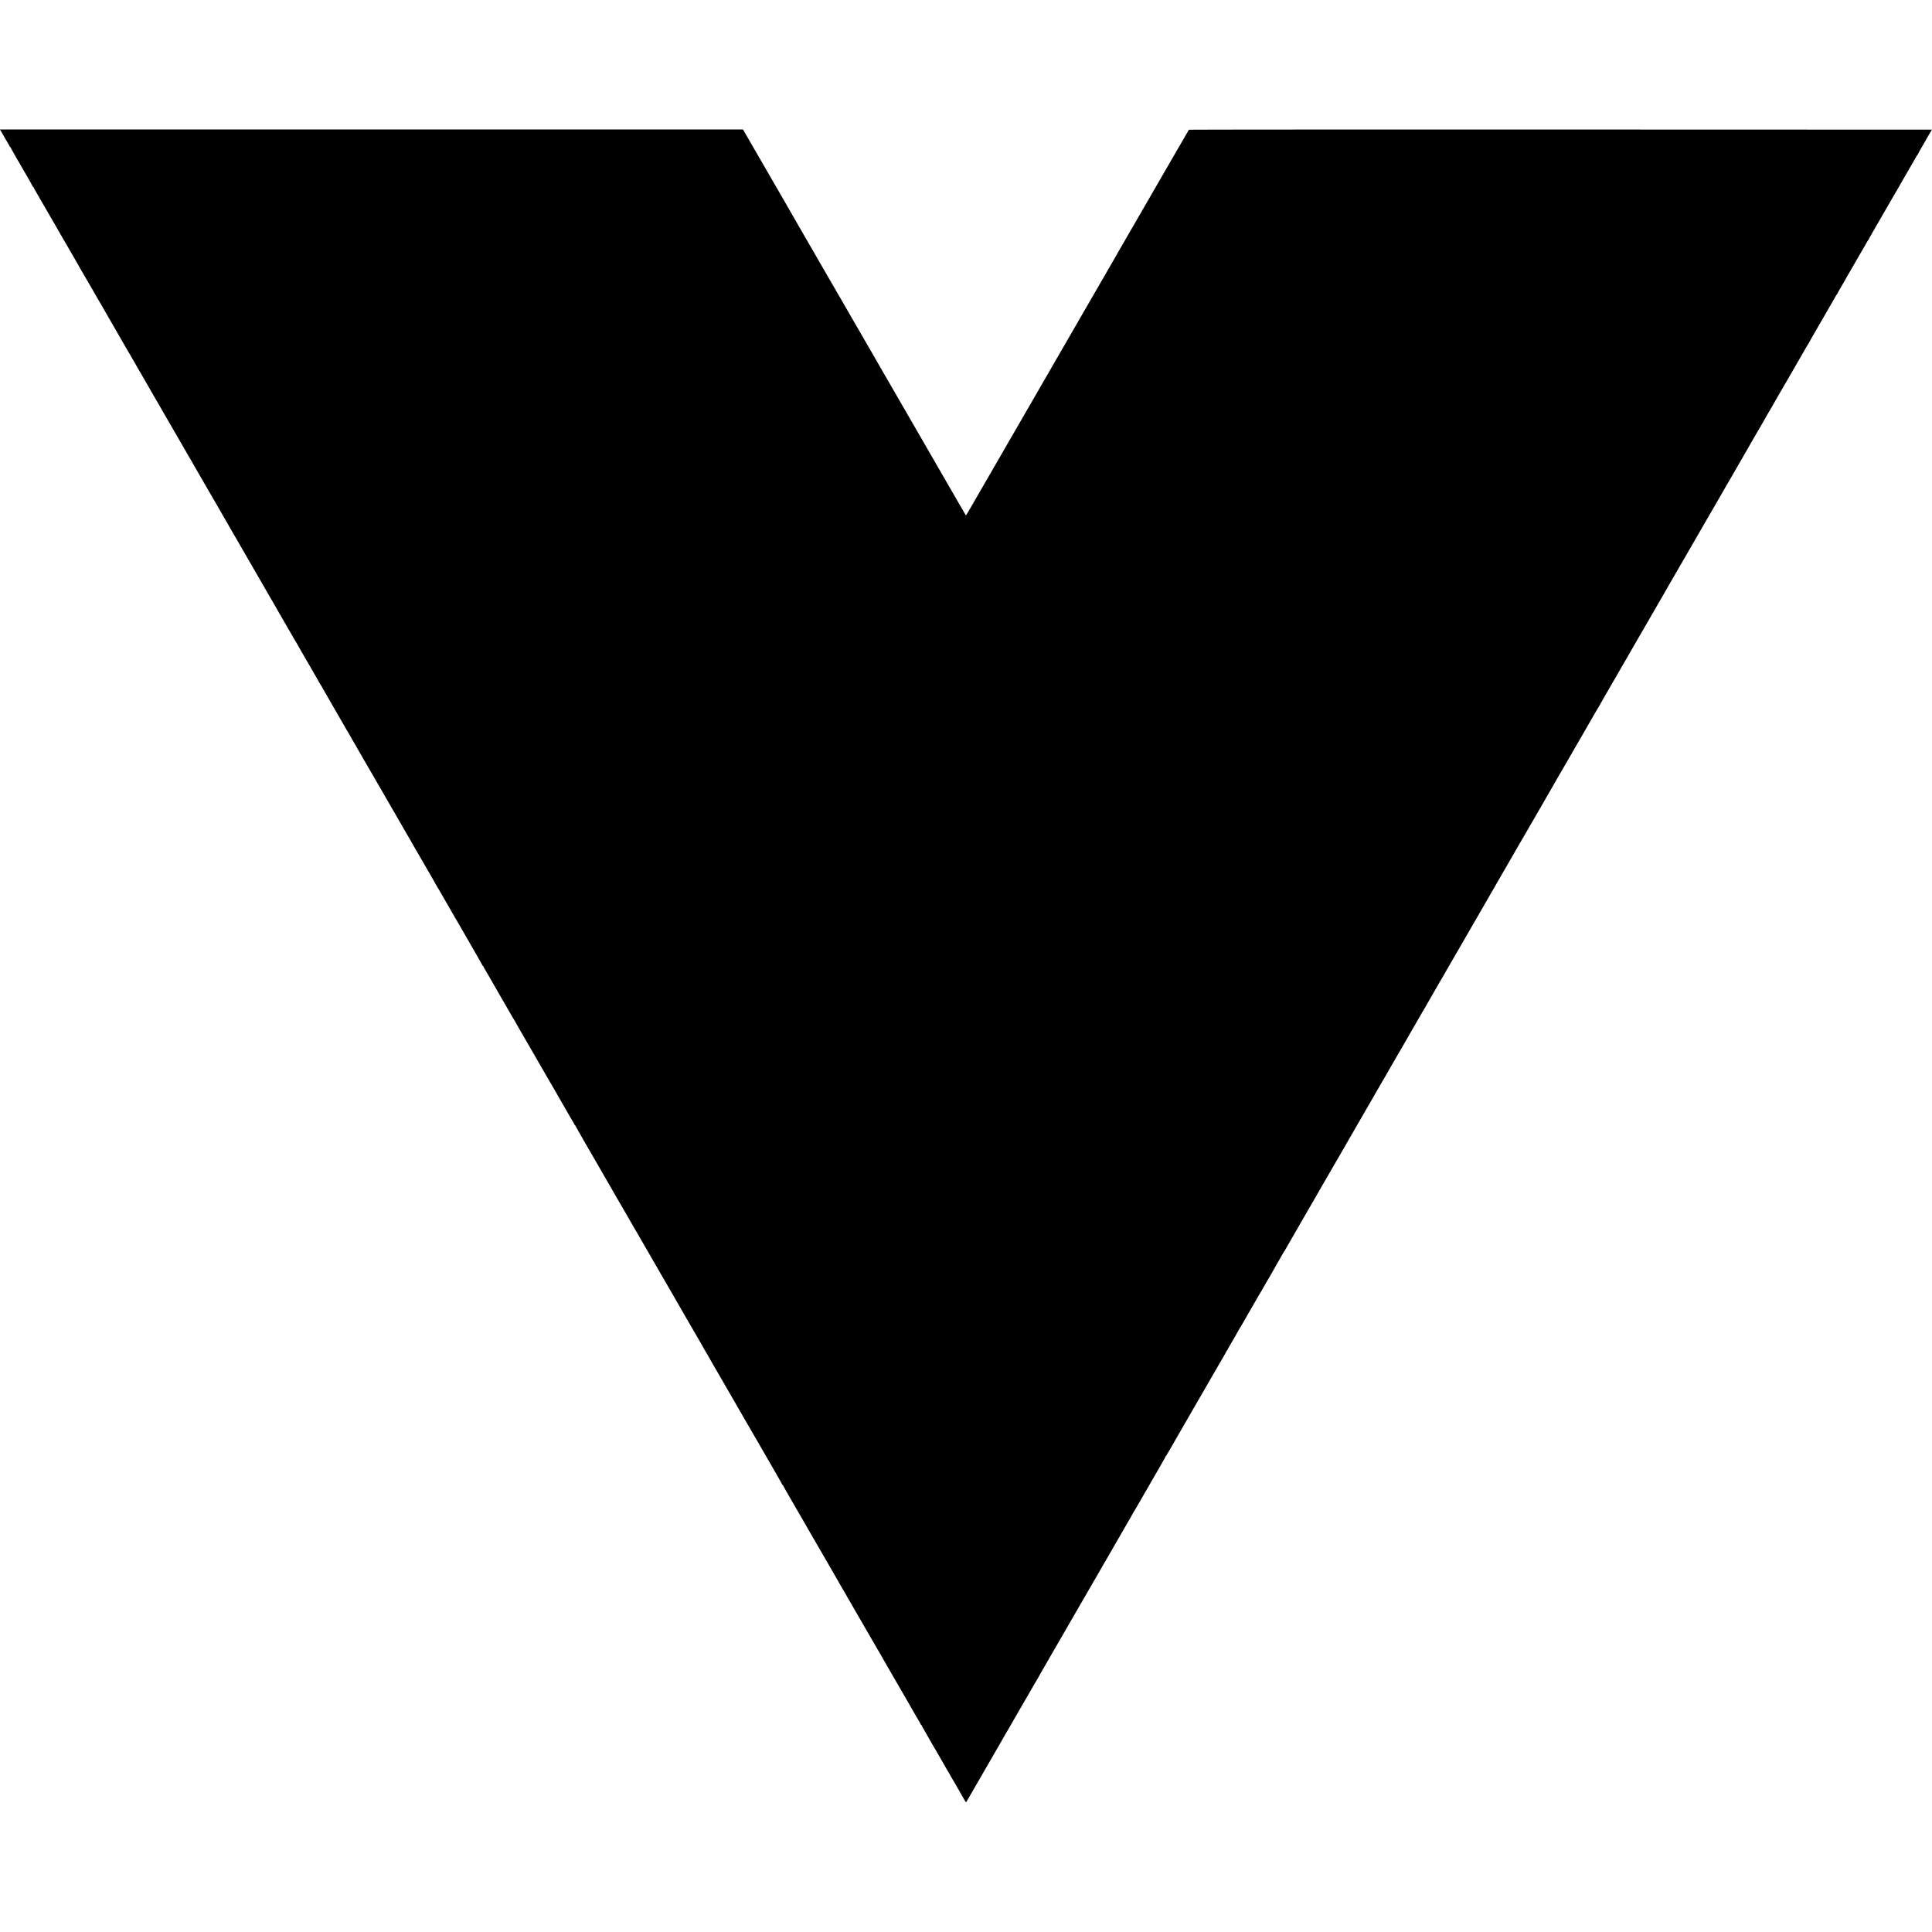
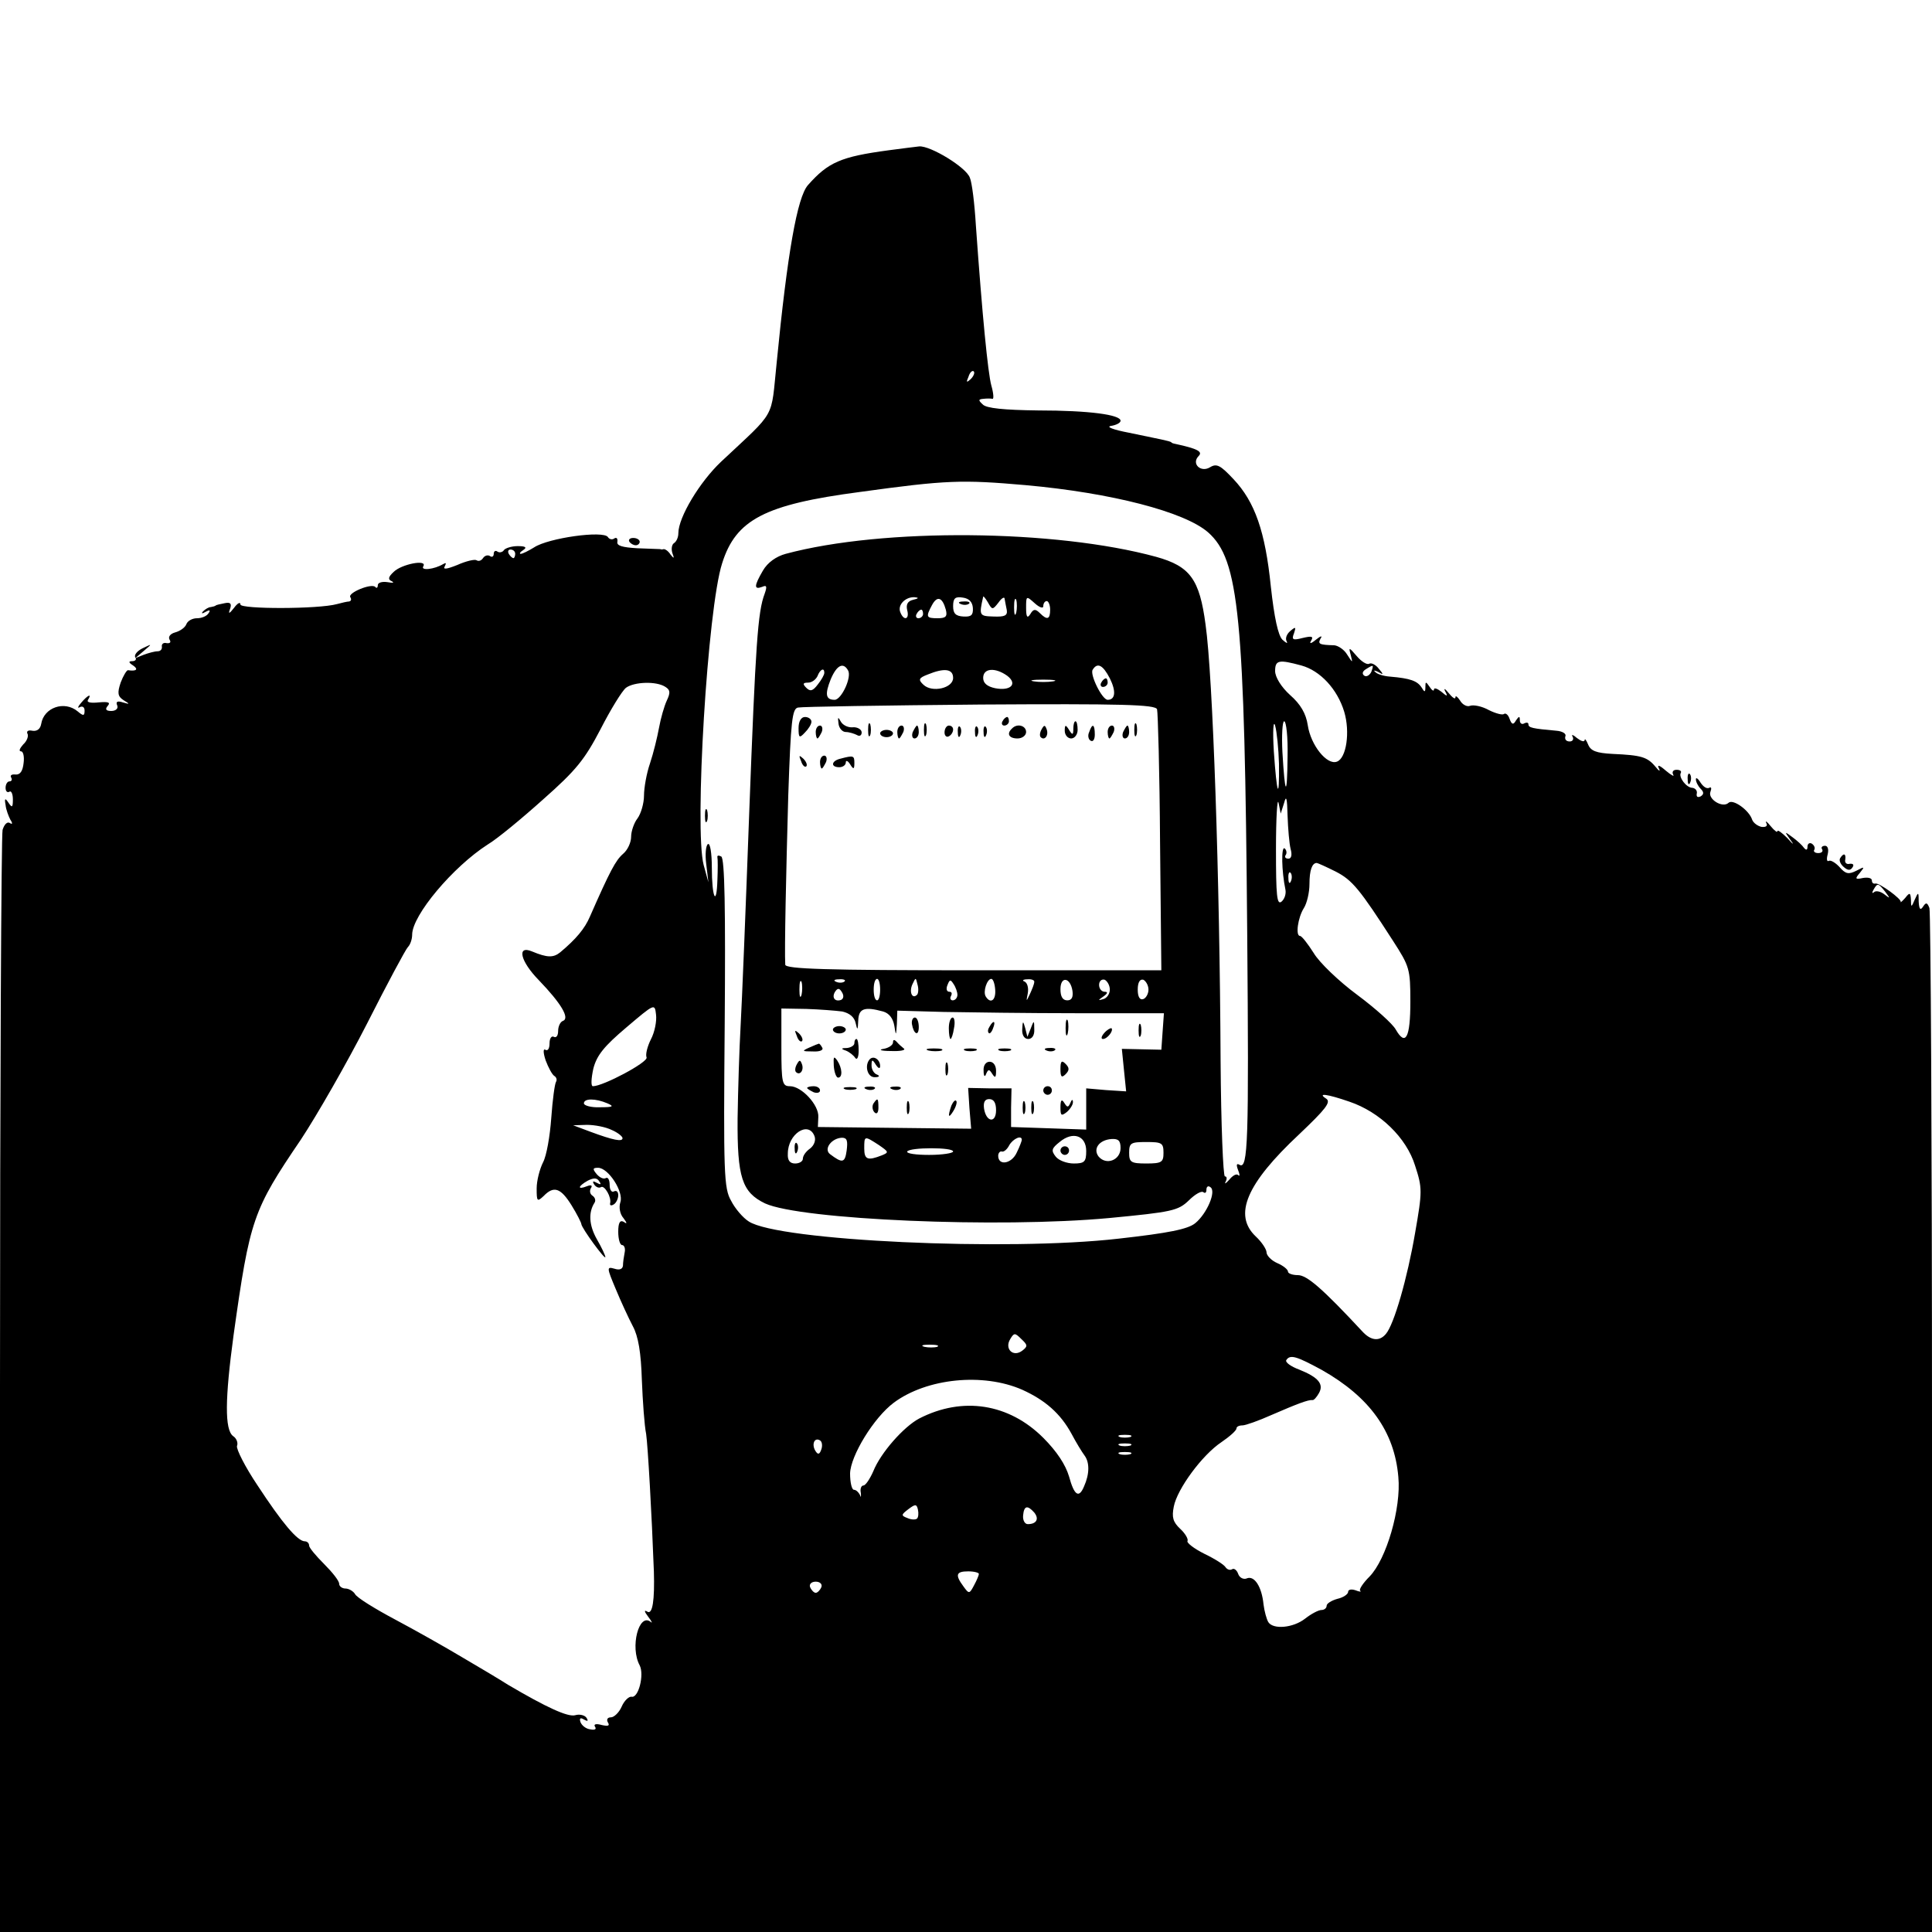
- <svg xmlns="http://www.w3.org/2000/svg" version="1.0" width="16pt" height="16pt" viewBox="0 0 16 16" preserveAspectRatio="xMidYMid meet">
-   <g transform="translate(0,16) scale(0.00032,-0.00032)" fill="#000000" stroke="none">
-     <path d="M18 46618 c45 -75 122 -207 122 -211 0 -2 25 -45 55 -95 30 -50 55 -96 55 -102 0 -5 5 -10 10 -10 6 0 10 -4 10 -9 0 -5 73 -135 161 -288 89 -153 173 -298 187 -323 14 -25 32 -57 41 -72 88 -149 187 -324 189 -335 2 -7 8 -13 13 -13 5 0 9 -4 9 -10 0 -5 46 -89 103 -187 175 -302 490 -846 507 -876 8 -16 20 -36 25 -45 28 -46 290 -498 339 -585 13 -23 74 -129 136 -236 61 -107 123 -215 137 -240 14 -25 29 -50 33 -56 5 -5 23 -37 40 -70 18 -33 38 -67 44 -75 11 -16 21 -33 63 -109 14 -25 29 -50 33 -56 4 -5 21 -35 38 -65 55 -100 261 -455 269 -465 4 -5 14 -21 20 -35 15 -29 41 -75 103 -180 24 -41 52 -88 60 -105 9 -16 57 -100 107 -185 112 -193 362 -626 380 -660 8 -14 23 -38 33 -55 11 -16 23 -37 27 -45 4 -8 26 -46 48 -85 23 -38 53 -90 67 -115 46 -81 64 -113 178 -310 62 -107 121 -210 132 -227 37 -67 56 -99 85 -148 16 -27 32 -57 36 -65 4 -8 15 -27 25 -42 9 -15 53 -89 96 -165 44 -76 177 -307 296 -513 120 -206 268 -463 330 -570 131 -227 117 -203 200 -348 36 -62 73 -125 82 -140 10 -15 21 -34 25 -42 4 -8 20 -37 36 -65 17 -27 38 -65 48 -82 49 -85 64 -111 87 -153 13 -25 28 -49 32 -55 4 -5 78 -134 165 -285 87 -151 166 -288 176 -305 10 -16 26 -43 35 -59 9 -17 125 -217 257 -445 132 -229 253 -441 270 -471 17 -30 45 -79 64 -108 18 -29 33 -54 33 -57 0 -2 20 -37 44 -77 24 -40 123 -212 221 -383 97 -170 190 -330 205 -355 16 -25 39 -65 53 -90 13 -25 81 -144 152 -265 70 -121 137 -238 150 -260 12 -22 37 -65 55 -95 18 -30 43 -73 55 -95 12 -22 48 -85 80 -140 77 -132 163 -280 190 -330 13 -22 71 -123 130 -225 59 -102 116 -199 126 -217 10 -17 29 -50 43 -72 15 -22 26 -43 26 -45 0 -2 27 -50 60 -106 33 -56 60 -103 60 -105 0 -2 55 -98 90 -155 8 -14 182 -316 239 -414 13 -22 45 -79 72 -124 27 -46 49 -86 49 -89 0 -2 14 -24 30 -48 16 -24 30 -46 30 -49 0 -5 74 -135 100 -176 5 -8 24 -42 43 -75 50 -88 58 -101 262 -455 104 -179 199 -345 213 -370 14 -25 28 -49 32 -55 4 -5 17 -26 28 -45 10 -19 62 -109 114 -200 114 -197 133 -230 170 -295 16 -27 33 -57 38 -65 17 -28 96 -165 103 -180 4 -8 16 -28 26 -45 10 -16 77 -131 148 -255 72 -124 181 -313 243 -420 62 -107 121 -209 131 -227 35 -62 323 -560 392 -678 38 -66 83 -145 100 -175 16 -30 33 -59 37 -65 4 -5 17 -27 29 -47 34 -61 56 -100 90 -156 17 -29 31 -55 31 -57 0 -2 17 -32 39 -67 21 -35 134 -229 251 -433 117 -203 235 -407 261 -451 27 -45 49 -85 49 -88 0 -4 8 -19 19 -34 15 -21 200 -341 309 -533 10 -19 33 -58 51 -87 17 -29 31 -54 31 -56 0 -2 25 -44 55 -94 30 -50 55 -95 55 -98 0 -4 6 -15 14 -23 7 -9 27 -41 43 -71 17 -30 170 -297 342 -594 171 -296 311 -542 311 -547 0 -5 5 -9 10 -9 6 0 10 -4 10 -10 0 -5 22 -47 49 -92 27 -46 58 -99 68 -118 24 -43 81 -140 93 -160 5 -8 66 -114 135 -235 69 -121 130 -227 135 -235 12 -21 259 -447 283 -490 10 -19 28 -47 38 -62 11 -14 19 -29 19 -32 0 -3 37 -69 83 -148 99 -170 305 -526 337 -583 13 -22 31 -53 41 -70 11 -16 22 -37 26 -45 7 -14 82 -146 103 -180 14 -24 181 -311 205 -355 13 -22 46 -80 75 -130 29 -49 64 -110 78 -135 14 -25 51 -88 82 -140 31 -52 59 -102 63 -110 4 -8 18 -33 31 -55 205 -353 284 -489 309 -535 17 -30 45 -78 62 -106 18 -28 36 -60 39 -72 4 -12 12 -22 17 -22 5 0 9 -4 9 -10 0 -5 109 -197 241 -427 133 -230 250 -431 259 -448 51 -90 222 -385 280 -485 37 -63 78 -135 92 -160 14 -25 67 -117 118 -205 51 -88 101 -175 111 -193 34 -58 55 -95 149 -257 51 -88 101 -173 110 -190 9 -16 76 -131 147 -255 72 -124 140 -241 151 -260 61 -108 281 -489 355 -615 38 -66 77 -133 87 -150 35 -63 91 -161 100 -175 14 -23 99 -169 128 -220 54 -97 135 -235 142 -245 4 -5 20 -32 35 -60 26 -48 238 -416 276 -480 10 -16 26 -46 37 -65 30 -53 382 -661 403 -695 10 -16 22 -37 26 -45 4 -8 26 -48 50 -88 24 -41 43 -75 43 -77 0 -2 22 -40 50 -85 27 -45 50 -84 50 -86 0 -3 38 -69 83 -147 84 -142 302 -520 340 -587 10 -19 34 -60 52 -90 18 -30 44 -75 57 -100 14 -25 45 -79 70 -120 25 -41 56 -96 70 -121 14 -25 77 -133 138 -240 62 -107 122 -210 132 -229 25 -43 310 -535 337 -581 11 -19 26 -45 34 -59 17 -32 238 -414 266 -460 11 -19 24 -41 28 -49 3 -7 75 -133 160 -278 84 -146 153 -269 153 -274 0 -5 5 -9 10 -9 6 0 10 -4 10 -10 0 -5 82 -150 181 -322 182 -314 201 -346 240 -415 12 -21 80 -139 152 -263 71 -124 141 -245 155 -270 14 -25 28 -49 32 -55 6 -8 145 -248 220 -380 37 -66 209 -362 229 -395 11 -19 24 -42 28 -49 4 -8 67 -118 140 -243 73 -125 133 -230 133 -233 0 -2 15 -28 33 -57 19 -29 47 -78 64 -108 17 -30 53 -93 79 -139 53 -90 82 -141 157 -272 82 -142 115 -199 381 -659 142 -245 268 -463 281 -485 12 -22 71 -125 132 -230 60 -104 172 -298 248 -430 76 -132 146 -253 156 -270 11 -16 22 -36 26 -44 3 -8 30 -54 60 -103 29 -49 53 -91 53 -93 0 -3 18 -34 40 -70 22 -36 40 -67 40 -69 0 -2 37 -66 81 -142 45 -77 98 -168 119 -204 20 -36 47 -81 58 -100 12 -19 27 -47 33 -62 6 -16 15 -28 20 -28 5 0 9 -4 9 -9 0 -6 63 -118 140 -251 77 -133 140 -243 140 -245 0 -2 18 -33 41 -70 22 -37 49 -83 60 -101 10 -19 29 -51 40 -71 25 -45 109 -189 126 -218 7 -11 17 -29 22 -40 6 -11 22 -38 35 -60 14 -22 37 -62 52 -90 14 -27 35 -62 45 -77 11 -14 19 -29 19 -32 0 -3 18 -35 40 -71 22 -36 40 -67 40 -69 0 -2 19 -35 42 -72 23 -38 55 -94 72 -124 26 -47 139 -244 171 -298 6 -9 21 -36 34 -60 28 -48 37 -51 51 -19 6 12 19 36 29 52 10 17 27 46 38 65 11 19 104 181 208 360 103 179 199 345 213 370 14 25 42 74 64 109 21 34 38 65 38 67 0 2 18 33 40 69 22 36 40 67 40 69 0 3 177 310 199 346 16 26 136 234 140 244 2 5 25 44 52 88 27 44 49 81 49 84 0 2 18 34 40 70 22 36 40 67 40 69 0 2 20 36 43 77 35 58 169 289 297 513 9 17 50 86 90 155 40 69 86 150 103 180 16 30 35 62 41 70 6 8 16 24 22 35 35 64 72 129 167 293 59 100 116 199 127 220 11 20 30 53 41 72 43 72 1070 1850 1121 1940 14 25 65 113 113 195 48 83 96 166 107 185 10 19 28 50 38 68 11 18 73 124 137 235 64 111 175 303 246 427 71 124 173 299 225 390 52 91 116 202 143 248 27 45 49 85 49 89 0 4 6 14 14 22 7 9 28 43 46 76 26 47 251 436 378 655 11 19 29 51 40 70 11 19 101 176 201 348 99 172 181 317 181 323 0 5 5 9 10 9 6 0 10 5 10 11 0 6 8 23 18 37 11 15 32 52 49 82 16 30 130 228 253 440 122 212 234 405 248 430 13 25 39 70 57 100 39 65 69 117 130 225 25 44 50 87 55 95 12 19 78 134 220 380 61 107 129 224 150 260 161 277 222 382 246 425 15 28 47 83 71 123 24 41 43 78 43 83 0 5 4 9 8 9 4 0 13 12 19 28 7 15 23 45 36 67 66 110 277 478 277 483 0 3 6 13 14 21 7 9 27 41 43 71 17 30 45 80 63 110 34 57 375 649 394 685 6 11 16 27 22 35 6 8 26 42 44 75 18 33 41 74 51 90 10 17 24 41 32 55 54 97 72 128 88 152 11 14 19 28 19 30 0 3 79 141 175 308 96 167 175 305 175 308 0 3 6 13 14 21 7 9 26 39 41 66 33 60 276 483 338 587 24 40 46 80 50 88 4 8 13 24 20 35 14 23 95 163 125 215 11 19 52 91 92 160 40 69 80 139 90 155 9 17 103 179 207 360 105 182 200 346 211 365 103 181 463 802 489 845 7 11 15 27 19 35 4 8 29 51 55 95 64 110 828 1433 848 1470 9 17 24 41 33 55 9 14 29 48 45 77 15 28 52 93 82 145 30 51 62 107 71 123 17 30 231 398 400 690 51 88 103 179 115 202 12 23 26 48 32 55 6 7 24 38 40 68 17 30 61 107 98 170 37 63 84 144 103 180 19 36 41 72 48 81 8 8 14 18 14 21 0 4 27 51 59 106 32 55 72 124 89 154 16 29 71 125 122 213 51 88 104 180 118 205 13 25 28 50 32 55 4 6 17 26 28 45 11 19 45 80 77 135 31 55 66 116 77 135 11 19 88 152 171 295 401 694 620 1072 650 1125 11 19 87 152 170 295 83 143 158 273 166 288 9 16 21 36 26 45 6 9 31 52 55 96 25 43 54 94 66 115 11 20 95 164 186 321 91 157 173 299 182 315 9 17 26 46 37 65 12 19 66 114 121 210 56 96 108 186 117 200 8 14 24 40 34 59 24 45 383 664 412 713 5 9 17 29 26 45 15 28 120 210 241 419 36 61 68 117 72 125 4 8 12 23 19 34 35 57 245 420 262 453 11 20 35 61 53 90 17 29 32 54 32 56 0 3 28 51 62 108 33 57 70 119 80 138 10 19 23 42 28 50 5 8 32 53 59 100 27 47 149 258 271 470 122 212 234 405 248 430 30 53 62 108 80 135 6 11 15 27 19 35 4 8 85 150 181 315 96 165 187 323 202 350 31 56 116 202 130 225 5 8 25 42 43 75 19 33 92 159 162 280 149 257 157 271 202 350 19 33 38 67 43 75 9 14 228 392 275 475 12 22 55 96 95 165 40 69 80 139 90 155 24 42 202 350 221 383 9 15 27 47 41 72 14 25 75 131 136 236 61 106 121 210 134 232 99 172 271 470 279 482 5 8 23 40 40 70 18 30 81 141 142 245 60 105 121 210 135 235 14 25 71 124 127 220 56 96 143 247 194 335 51 88 96 167 102 175 14 24 180 311 204 355 23 43 340 590 356 615 5 8 50 87 101 175 171 301 517 898 582 1008 25 43 46 81 46 83 0 2 12 23 27 47 14 23 40 67 56 97 16 30 35 62 42 70 7 8 15 22 18 30 4 8 20 38 37 65 16 28 33 57 37 65 6 12 111 196 143 250 5 8 55 95 112 193 57 98 113 195 126 215 12 20 27 46 32 57 6 11 14 27 20 35 5 8 76 130 156 270 80 140 165 287 187 325 23 39 52 90 66 115 13 25 30 52 37 61 8 8 14 18 14 21 0 4 41 77 92 165 50 87 175 302 276 478 101 176 208 360 236 408 28 49 67 117 86 152 19 35 41 70 48 77 6 6 12 15 12 19 0 7 124 224 167 291 12 21 23 40 23 42 0 2 21 40 46 83 26 43 55 92 64 109 54 95 327 568 354 614 19 30 45 75 59 100 71 128 82 145 89 148 4 2 8 8 8 13 0 5 42 82 94 172 311 538 496 858 518 897 14 25 40 70 58 100 18 30 42 71 53 90 10 19 79 139 152 265 73 127 142 246 153 265 10 19 43 76 72 125 29 50 63 108 75 130 65 116 80 140 87 143 4 2 8 8 8 12 0 8 114 212 140 250 6 8 14 24 20 35 5 11 54 97 108 190 l100 170 -9611 3 c-5286 1 -9614 -1 -9618 -5 -5 -6 -419 -719 -619 -1068 -89 -155 -267 -463 -323 -560 -38 -66 -81 -140 -95 -165 -31 -56 -263 -457 -526 -910 -110 -190 -224 -388 -254 -440 -29 -52 -61 -109 -71 -125 -23 -39 -243 -420 -268 -465 -11 -19 -204 -352 -428 -740 -224 -388 -477 -826 -563 -975 -85 -148 -185 -322 -222 -385 -37 -63 -120 -207 -185 -320 -65 -113 -177 -306 -248 -430 -72 -124 -172 -297 -222 -385 -51 -88 -142 -245 -202 -350 -131 -226 -247 -427 -408 -705 -65 -113 -249 -432 -410 -710 -160 -278 -388 -673 -506 -877 -118 -205 -216 -373 -219 -373 -3 0 -52 82 -109 183 -58 100 -144 250 -192 332 -95 164 -402 696 -647 1120 -85 149 -228 396 -317 550 -212 365 -982 1700 -1008 1745 -10 19 -43 76 -72 125 -29 50 -64 110 -77 135 -14 25 -63 110 -110 190 -47 80 -96 165 -110 190 -14 25 -99 171 -188 325 -89 154 -174 300 -188 325 -13 25 -64 113 -112 195 -48 83 -140 242 -205 355 -65 113 -183 317 -263 454 -79 137 -152 264 -163 282 -50 89 -335 583 -354 614 -12 19 -34 58 -50 85 -15 28 -129 226 -253 440 -124 215 -235 408 -247 430 -12 22 -69 121 -127 220 -58 99 -226 389 -373 645 -148 256 -324 561 -392 678 -67 117 -134 232 -147 255 -13 23 -33 59 -46 80 l-22 37 -9615 0 -9615 0 20 -32z" />
+ <svg xmlns="http://www.w3.org/2000/svg" version="1.0" width="450pt" height="450pt" viewBox="0 0 450 450" preserveAspectRatio="xMidYMid meet">
+   <g transform="translate(0,450) scale(0.1,-0.1)" fill="#000000" stroke="none">
+     <path d="M2070 4150 c-112 -15 -141 -28 -188 -81 -25 -28 -48 -158 -73 -414 -14 -134 1 -108 -129 -230 -50 -47 -100 -130 -100 -167 0 -9 -4 -19 -10 -23 -5 -3 -7 -13 -4 -23 5 -13 4 -14 -4 -4 -5 8 -12 13 -16 13 -3 -1 -7 -1 -8 0 -2 0 -25 1 -53 2 -36 2 -49 6 -47 15 1 8 -2 11 -7 8 -5 -4 -12 -2 -15 3 -10 16 -139 -2 -172 -24 -13 -8 -27 -15 -31 -15 -4 0 -2 4 6 9 9 6 5 9 -13 9 -15 0 -29 -5 -32 -9 -3 -5 -10 -7 -15 -4 -5 4 -9 1 -9 -5 0 -6 -4 -9 -9 -5 -5 3 -12 1 -16 -5 -4 -6 -10 -8 -15 -5 -4 3 -25 -2 -45 -11 -25 -10 -34 -11 -29 -3 4 8 3 9 -4 5 -20 -12 -53 -16 -46 -5 10 17 -51 5 -69 -13 -13 -12 -14 -18 -4 -22 6 -4 2 -4 -10 -2 -13 2 -23 -1 -23 -7 0 -6 -3 -8 -6 -4 -9 9 -65 -14 -58 -24 3 -5 2 -9 -3 -10 -4 0 -17 -3 -28 -6 -43 -12 -225 -12 -225 -1 0 7 -7 3 -15 -8 -11 -14 -14 -15 -9 -2 4 12 1 16 -13 13 -10 -2 -19 -4 -20 -5 -2 -2 -7 -3 -12 -4 -5 0 -13 -5 -18 -10 -5 -5 -2 -6 6 -1 9 5 12 4 7 -3 -4 -7 -16 -12 -27 -12 -11 0 -22 -6 -25 -14 -3 -8 -15 -16 -26 -19 -11 -3 -17 -10 -13 -17 4 -6 1 -9 -7 -8 -7 2 -12 -2 -11 -8 1 -6 -3 -11 -10 -11 -7 0 -21 -4 -32 -8 l-20 -8 20 17 c20 17 20 17 -3 6 -12 -6 -20 -15 -17 -21 4 -5 0 -9 -7 -9 -9 0 -9 -3 2 -10 13 -9 8 -14 -12 -11 -3 0 -11 -13 -17 -29 -8 -24 -7 -32 7 -41 15 -9 15 -10 -2 -5 -12 4 -17 2 -13 -7 3 -7 -3 -13 -14 -13 -12 0 -15 4 -8 12 7 8 1 10 -21 8 -19 -2 -29 0 -25 6 10 16 -1 11 -16 -7 -8 -9 -9 -14 -3 -10 6 3 11 0 11 -8 0 -13 -3 -13 -16 -2 -31 26 -79 9 -85 -29 -2 -12 -10 -18 -21 -16 -9 2 -14 -1 -11 -7 3 -5 -1 -17 -10 -25 -8 -9 -11 -16 -5 -16 5 0 8 -12 6 -27 -2 -19 -8 -28 -19 -27 -9 1 -13 -2 -10 -7 3 -5 1 -9 -4 -9 -5 0 -9 -7 -9 -15 0 -8 4 -12 9 -9 4 3 8 -5 8 -18 0 -19 -2 -20 -10 -8 -8 12 -10 11 -7 -5 1 -11 7 -26 11 -34 6 -9 5 -12 -1 -8 -6 4 -13 -3 -17 -16 -3 -12 -6 -595 -6 -1294 l0 -1273 2250 0 2250 0 0 1184 c0 651 -3 1192 -6 1201 -5 13 -8 14 -15 3 -6 -9 -9 -6 -10 12 0 23 -1 23 -9 5 -8 -19 -9 -19 -9 -1 -1 17 -3 18 -13 5 -7 -8 -12 -12 -11 -10 4 6 -51 46 -59 43 -5 -1 -8 2 -8 7 0 6 -9 8 -21 6 -18 -4 -19 -2 -7 12 12 15 11 15 -8 5 -18 -9 -25 -8 -39 8 -10 11 -21 17 -25 15 -5 -3 -6 4 -3 15 3 12 0 20 -6 20 -7 0 -10 -4 -7 -8 3 -5 -1 -9 -9 -9 -8 0 -12 4 -9 8 2 4 0 10 -6 14 -5 3 -10 0 -10 -7 0 -8 -3 -9 -8 -3 -4 6 -16 17 -27 25 -19 14 -19 14 -5 -6 10 -13 7 -12 -7 4 -13 13 -23 20 -23 16 0 -4 -7 1 -16 12 -8 10 -13 14 -10 7 4 -7 -1 -10 -11 -9 -9 2 -19 9 -22 17 -7 22 -45 49 -55 39 -14 -13 -49 9 -42 26 3 8 2 12 -3 9 -6 -3 -14 3 -20 12 -6 10 -11 13 -11 8 0 -6 5 -16 11 -22 8 -8 8 -13 0 -18 -7 -3 -10 -1 -9 6 2 7 -3 13 -10 14 -14 0 -33 25 -27 35 2 4 -2 7 -10 7 -8 0 -11 -5 -8 -11 4 -6 -4 -2 -17 9 -15 13 -21 15 -16 5 4 -8 0 -6 -8 4 -19 23 -33 27 -100 30 -38 2 -51 7 -57 22 -4 10 -8 15 -8 10 -1 -5 -9 -2 -18 5 -9 8 -14 9 -10 3 3 -6 0 -11 -7 -11 -8 0 -12 5 -10 12 3 6 -7 12 -21 13 -56 5 -65 7 -65 15 0 4 -4 5 -10 2 -5 -3 -10 0 -10 7 0 11 -2 10 -9 0 -6 -11 -10 -10 -15 4 -3 9 -9 14 -13 11 -3 -3 -19 1 -35 9 -16 9 -36 13 -44 10 -7 -3 -18 3 -23 12 -6 9 -11 13 -11 8 0 -6 -7 -1 -16 10 -8 10 -12 12 -8 4 7 -13 5 -13 -9 -1 -9 7 -17 10 -17 5 0 -5 -5 -2 -10 6 -9 13 -10 13 -10 0 0 -13 -2 -13 -9 -1 -10 15 -26 21 -73 25 -15 1 -31 6 -35 11 -5 4 -1 4 7 0 13 -8 13 -6 1 8 -7 9 -17 14 -22 11 -5 -3 -18 5 -29 18 -18 21 -19 21 -14 3 5 -20 5 -20 -8 0 -7 12 -21 21 -30 22 -36 1 -39 3 -32 16 5 7 0 6 -11 -3 -12 -10 -16 -10 -11 -2 6 10 1 11 -20 6 -23 -6 -26 -4 -20 11 5 15 4 16 -9 5 -8 -7 -12 -17 -8 -24 3 -6 -1 -4 -10 4 -10 10 -19 51 -27 124 -13 128 -37 197 -87 250 -30 32 -39 37 -54 28 -22 -14 -45 8 -27 26 10 10 -3 17 -54 28 -5 1 -9 2 -10 4 -4 3 -26 7 -98 22 -37 7 -55 14 -42 16 12 2 22 7 22 12 0 14 -73 24 -192 24 -79 1 -121 5 -129 14 -11 10 -10 12 1 13 8 1 18 1 22 0 3 0 2 14 -3 31 -8 30 -21 162 -36 373 -3 50 -9 100 -14 111 -8 24 -92 75 -118 73 -9 -1 -41 -5 -71 -9z m191 -533 c-10 -9 -11 -8 -5 6 3 10 9 15 12 12 3 -3 0 -11 -7 -18z m128 -247 c200 -18 370 -62 425 -110 72 -64 85 -192 91 -935 4 -483 2 -550 -18 -538 -7 4 -8 0 -3 -13 4 -10 4 -15 0 -11 -4 4 -13 -1 -21 -11 -8 -9 -12 -11 -8 -4 3 6 3 12 -2 12 -4 0 -9 120 -10 268 -2 427 -18 898 -35 1017 -14 106 -36 136 -115 158 -234 64 -636 68 -863 7 -22 -6 -42 -20 -53 -39 -21 -36 -21 -45 -2 -38 11 5 12 1 6 -16 -16 -42 -21 -115 -36 -512 -8 -220 -17 -443 -20 -495 -3 -52 -6 -149 -7 -215 -1 -137 10 -172 64 -198 83 -38 544 -58 802 -34 146 14 160 17 185 41 15 15 30 23 34 19 4 -3 7 -1 7 6 0 7 4 10 9 6 15 -9 -8 -62 -35 -84 -17 -14 -62 -23 -178 -36 -260 -30 -794 -5 -862 40 -13 8 -32 30 -41 48 -17 29 -18 64 -15 414 2 265 0 383 -8 388 -6 3 -10 3 -9 -2 1 -4 1 -28 0 -52 -2 -66 -13 -41 -13 28 0 34 -4 58 -9 55 -5 -3 -7 -24 -4 -47 l5 -42 -11 40 c-22 83 9 598 43 703 32 102 100 137 320 166 203 28 238 29 387 16z m-1189 -160 c0 -5 -2 -10 -4 -10 -3 0 -8 5 -11 10 -3 6 -1 10 4 10 6 0 11 -4 11 -10z m927 -107 c-13 -3 -17 -11 -14 -24 6 -22 -8 -26 -16 -5 -7 17 12 36 33 35 11 -1 10 -3 -3 -6z m76 -23 c4 -16 0 -20 -19 -20 -27 0 -28 3 -13 31 12 22 24 18 32 -11z m63 4 c1 -17 -4 -21 -22 -20 -18 1 -24 7 -24 24 0 19 5 23 23 20 14 -2 22 -10 23 -24z m60 13 c7 10 14 14 14 8 1 -5 3 -17 5 -26 2 -13 -5 -16 -31 -15 -33 1 -34 2 -24 46 0 3 5 -3 11 -13 10 -18 11 -18 25 0z m41 -24 c-3 -10 -5 -4 -5 12 0 17 2 24 5 18 2 -7 2 -21 0 -30z m63 15 c0 7 4 12 8 12 4 0 8 -9 8 -20 0 -23 -7 -25 -24 -8 -10 10 -15 10 -22 -2 -7 -11 -10 -8 -10 14 0 28 0 29 20 11 11 -10 20 -13 20 -7z m-280 -18 c0 -5 -5 -10 -11 -10 -5 0 -7 5 -4 10 3 6 8 10 11 10 2 0 4 -4 4 -10z m881 -120 c44 -12 84 -55 100 -108 14 -47 5 -108 -17 -116 -23 -9 -61 38 -68 85 -4 27 -17 49 -41 70 -21 19 -35 42 -35 56 0 26 9 27 61 13z m-1056 -11 c10 -15 -15 -69 -31 -69 -21 0 -23 13 -9 48 14 33 29 40 40 21z m610 -19 c15 -30 13 -50 -5 -50 -13 0 -42 59 -35 70 11 18 24 11 40 -20z m609 15 c-4 -8 -11 -12 -16 -9 -6 4 -5 10 3 15 19 12 19 11 13 -6z m-1274 -2 c0 -5 -7 -17 -15 -27 -12 -16 -18 -17 -27 -8 -9 9 -8 12 4 12 9 0 18 7 22 15 6 16 16 21 16 8z m300 -12 c0 -24 -49 -35 -69 -16 -13 12 -11 16 10 24 39 16 59 13 59 -8z m126 5 c25 -19 8 -36 -28 -29 -19 4 -28 12 -28 24 0 23 28 25 56 5z m107 -13 c-13 -2 -33 -2 -45 0 -13 2 -3 4 22 4 25 0 35 -2 23 -4z m-903 -13 c11 -7 12 -13 3 -32 -6 -13 -14 -41 -18 -63 -4 -22 -13 -59 -21 -83 -8 -23 -14 -57 -14 -75 0 -18 -7 -42 -15 -53 -8 -10 -15 -30 -15 -43 0 -13 -8 -31 -19 -40 -17 -15 -30 -39 -77 -146 -12 -28 -32 -52 -69 -83 -16 -13 -30 -13 -66 2 -36 15 -27 -23 16 -67 52 -54 73 -89 56 -95 -6 -2 -11 -13 -11 -23 0 -11 -4 -17 -10 -14 -5 3 -10 -3 -10 -15 0 -12 -4 -19 -10 -15 -5 3 -5 -7 1 -25 6 -16 15 -33 20 -36 5 -3 7 -9 4 -14 -3 -5 -8 -42 -11 -84 -3 -42 -11 -88 -19 -103 -8 -16 -15 -43 -15 -61 0 -30 1 -32 16 -18 24 25 40 19 65 -21 13 -21 23 -41 23 -44 1 -10 56 -85 56 -77 0 4 -9 23 -20 42 -18 32 -20 62 -5 85 3 5 1 12 -5 16 -6 4 -7 11 -4 17 5 7 1 9 -9 5 -23 -9 -21 0 2 13 14 7 22 7 27 -2 5 -7 3 -8 -6 -3 -9 5 -11 4 -6 -4 4 -6 11 -9 16 -6 8 5 25 -24 21 -38 -1 -5 3 -6 9 -2 5 3 10 13 10 21 0 8 -4 12 -10 9 -5 -3 -10 3 -10 15 0 12 -4 19 -9 16 -5 -3 -14 1 -21 9 -10 12 -10 15 3 15 24 0 60 -56 52 -80 -4 -12 -1 -28 7 -37 9 -12 9 -15 1 -9 -9 5 -13 -2 -13 -23 0 -17 4 -31 9 -31 5 0 8 -8 6 -17 -2 -10 -4 -24 -4 -31 -1 -8 -8 -11 -20 -7 -18 5 -18 3 3 -47 12 -29 30 -68 40 -87 13 -24 19 -62 21 -125 2 -50 6 -107 10 -126 4 -28 13 -185 18 -320 2 -67 -3 -101 -15 -94 -8 5 -8 1 2 -12 8 -10 10 -16 6 -12 -28 23 -49 -59 -26 -101 11 -22 -3 -77 -19 -73 -6 1 -17 -9 -23 -23 -6 -14 -18 -25 -25 -25 -8 0 -11 -5 -7 -12 5 -8 0 -9 -14 -6 -14 4 -20 2 -16 -4 4 -6 -1 -8 -11 -6 -10 1 -20 9 -23 17 -3 9 0 11 8 6 9 -5 11 -4 6 4 -4 6 -16 9 -26 6 -17 -5 -67 18 -157 71 -17 11 -64 39 -105 63 -40 24 -111 64 -158 89 -47 25 -89 51 -93 59 -4 7 -15 13 -22 13 -8 0 -15 5 -15 11 0 7 -16 27 -35 46 -19 19 -35 38 -35 43 0 6 -5 10 -10 10 -17 0 -53 43 -110 130 -29 43 -50 85 -48 92 3 7 -1 18 -9 23 -20 15 -19 87 1 235 38 271 45 291 157 456 37 56 107 178 154 270 47 93 90 173 95 178 6 6 10 19 10 29 0 45 95 158 176 210 22 13 80 61 129 105 77 68 97 93 134 164 23 45 50 89 59 96 19 14 71 16 92 2z m1145 -52 c2 -7 6 -147 7 -311 l3 -297 -437 0 c-343 0 -438 3 -439 13 -2 35 2 215 7 394 6 174 9 203 23 205 9 2 199 5 424 7 329 2 408 0 412 -11z m284 -127 c1 -89 -5 -73 -12 29 -3 48 -1 74 3 60 4 -14 8 -54 9 -89z m20 17 c-1 -97 -6 -93 -12 10 -2 39 0 72 4 72 5 0 9 -37 8 -82z m-8 -108 c5 19 7 11 8 -30 1 -30 4 -65 7 -77 4 -14 2 -23 -5 -23 -7 0 -10 4 -6 9 3 5 1 12 -3 15 -8 5 -7 -53 2 -96 2 -10 -2 -22 -9 -28 -11 -9 -13 14 -13 122 0 73 3 122 6 108 l5 -25 8 25z m120 -160 c39 -20 56 -41 134 -162 38 -59 40 -65 40 -141 0 -84 -11 -105 -34 -65 -7 13 -47 49 -90 81 -42 31 -88 75 -101 97 -14 22 -28 40 -32 40 -11 0 -5 43 9 65 7 11 13 36 13 56 0 32 6 49 17 49 2 0 22 -9 44 -20z m-104 -22 c-3 -8 -6 -5 -6 6 -1 11 2 17 5 13 3 -3 4 -12 1 -19z m1384 -25 c12 -16 12 -17 -2 -6 -9 7 -20 9 -24 5 -5 -4 -5 -1 -1 6 9 16 11 15 27 -5z m-2524 -240 c-3 -10 -5 -4 -5 12 0 17 2 24 5 18 2 -7 2 -21 0 -30z m100 31 c-3 -3 -12 -4 -19 -1 -8 3 -5 6 6 6 11 1 17 -2 13 -5z m83 -19 c0 -14 -3 -25 -7 -25 -5 0 -8 11 -8 25 0 14 3 25 8 25 4 0 7 -11 7 -25z m86 -12 c-11 -11 -19 6 -11 24 8 17 8 17 12 0 3 -10 2 -21 -1 -24z m94 0 c0 -7 -5 -13 -11 -13 -5 0 -7 5 -4 10 3 6 2 10 -4 10 -6 0 -8 7 -4 16 5 13 7 13 14 2 5 -7 9 -19 9 -25z m88 12 c2 -25 -11 -34 -22 -16 -7 11 3 41 13 41 4 0 8 -11 9 -25z m91 18 c0 -5 -5 -17 -10 -28 -9 -19 -9 -19 -5 2 2 12 -1 24 -8 27 -6 2 -3 5 7 5 9 1 17 -2 16 -6z m89 -21 c2 -15 -2 -22 -12 -22 -11 0 -16 9 -16 26 0 31 23 28 28 -4z m87 3 c0 -10 -7 -20 -15 -22 -13 -4 -13 -3 0 6 10 7 11 11 3 11 -7 0 -13 7 -13 16 0 9 6 14 13 12 6 -3 12 -13 12 -23z m90 0 c0 -10 -6 -20 -12 -22 -8 -3 -13 5 -13 22 0 17 5 25 13 23 6 -3 12 -13 12 -23z m-716 -24 c-15 -5 -22 6 -14 19 6 9 10 9 16 -1 5 -8 4 -15 -2 -18z m-443 -92 c-8 -16 -13 -35 -10 -42 4 -11 -101 -67 -125 -67 -5 0 -4 18 1 41 8 31 25 52 77 96 66 56 66 56 69 30 2 -15 -3 -41 -12 -58z m446 65 c17 -4 28 -13 31 -27 4 -18 5 -17 6 6 1 28 14 33 58 21 14 -4 23 -16 26 -33 4 -25 4 -24 6 4 l1 31 108 -3 c59 -1 198 -3 310 -3 l203 0 -3 -42 -3 -43 -46 1 -46 1 5 -50 5 -49 -47 3 -46 4 0 -48 0 -48 -87 3 -88 3 0 45 1 45 -51 0 -50 1 3 -47 4 -48 -179 2 -178 2 1 23 c2 28 -39 72 -66 72 -18 0 -20 7 -20 90 l0 91 58 -1 c31 -1 69 -4 84 -6z m1181 -210 c71 -24 133 -84 153 -149 17 -52 17 -60 0 -157 -18 -105 -49 -213 -68 -235 -15 -18 -35 -16 -55 6 -93 100 -129 131 -150 131 -13 0 -23 4 -23 8 0 5 -11 14 -25 20 -14 6 -25 18 -25 25 0 7 -11 24 -25 37 -53 50 -22 123 101 238 61 58 75 75 63 83 -22 14 2 11 54 -7z m-1728 -4 c16 -7 13 -9 -17 -9 -21 -1 -38 4 -38 9 0 12 27 12 55 0z m905 -16 c0 -31 -23 -28 -28 4 -2 15 2 22 12 22 11 0 16 -9 16 -26z m-895 -46 c14 -6 25 -15 25 -19 0 -9 -21 -5 -75 15 l-40 15 32 1 c18 0 44 -5 58 -12z m472 -14 c4 -10 -1 -22 -10 -29 -10 -7 -17 -17 -17 -24 0 -6 -8 -11 -18 -11 -12 0 -18 7 -17 23 0 46 48 77 62 41z m633 -35 c0 -25 -4 -29 -29 -29 -16 0 -35 7 -42 16 -11 14 -10 19 9 34 31 26 62 15 62 -21z m-558 1 c-4 -29 -10 -30 -39 -8 -15 12 4 37 28 38 12 0 14 -7 11 -30z m75 13 c23 -16 24 -17 7 -24 -33 -13 -41 -10 -41 16 0 30 0 30 34 8z m333 12 c0 -2 -5 -16 -12 -30 -12 -26 -43 -31 -43 -7 0 6 4 11 8 10 5 -2 13 5 18 15 9 15 29 24 29 12z m230 -19 c0 -28 -33 -41 -51 -20 -14 18 1 39 30 41 16 1 21 -4 21 -21z m100 -11 c0 -22 -4 -25 -40 -25 -36 0 -40 3 -40 25 0 23 4 25 40 25 36 0 40 -2 40 -25z m-490 3 c0 -4 -25 -8 -56 -8 -30 0 -53 3 -51 8 7 10 107 10 107 0z m161 -464 c-21 -16 -42 4 -28 27 9 15 11 15 26 0 15 -14 15 -17 2 -27z m-198 9 c-7 -2 -21 -2 -30 0 -10 3 -4 5 12 5 17 0 24 -2 18 -5z m896 -54 c111 -63 169 -143 178 -249 7 -73 -28 -192 -67 -232 -15 -15 -25 -30 -22 -33 4 -3 -1 -3 -11 1 -9 3 -17 2 -17 -4 0 -5 -11 -13 -25 -16 -14 -4 -25 -11 -25 -16 0 -6 -6 -10 -12 -10 -7 0 -24 -9 -38 -20 -28 -22 -75 -26 -86 -8 -4 7 -9 25 -11 41 -4 41 -21 67 -38 61 -8 -4 -18 1 -21 10 -3 9 -10 14 -14 11 -5 -3 -11 -1 -15 4 -3 6 -25 20 -50 32 -24 12 -42 26 -39 30 2 4 -5 17 -17 28 -17 16 -20 27 -15 52 8 41 66 120 111 150 19 13 35 27 35 32 0 4 6 7 14 7 7 0 38 11 67 24 60 26 86 36 96 35 3 -1 10 7 15 16 12 21 -1 37 -46 55 -19 7 -33 17 -30 22 9 14 24 9 83 -23z m-698 -46 c53 -24 89 -55 115 -103 10 -19 24 -42 30 -50 12 -16 12 -43 -1 -72 -12 -29 -23 -21 -35 23 -8 27 -28 58 -60 90 -80 80 -188 97 -289 45 -36 -19 -90 -80 -107 -123 -8 -18 -18 -33 -23 -33 -5 0 -8 -8 -6 -17 1 -10 0 -12 -2 -5 -3 6 -9 12 -14 12 -5 0 -9 17 -9 38 1 41 55 130 102 165 77 57 208 70 299 30z m252 -110 c-7 -2 -19 -2 -25 0 -7 3 -2 5 12 5 14 0 19 -2 13 -5z m-720 -29 c-4 -12 -8 -13 -14 -3 -9 15 -2 32 11 24 5 -3 6 -13 3 -21z m720 9 c-7 -2 -19 -2 -25 0 -7 3 -2 5 12 5 14 0 19 -2 13 -5z m0 -20 c-7 -2 -19 -2 -25 0 -7 3 -2 5 12 5 14 0 19 -2 13 -5z m-497 -150 c-3 -3 -13 -3 -22 1 -16 6 -15 8 2 21 16 12 19 12 22 -1 2 -9 1 -18 -2 -21z m273 14 c12 -15 5 -27 -15 -27 -7 0 -12 9 -11 20 2 23 10 25 26 7z m-129 -143 c0 -3 -5 -15 -11 -26 -11 -21 -12 -21 -25 -3 -20 27 -17 35 11 35 14 0 25 -3 25 -6z m-367 -31 c-3 -7 -9 -13 -13 -13 -4 0 -10 6 -13 13 -3 7 3 13 13 13 10 0 16 -6 13 -13z" />
+     <path d="M1642 2600 c0 -14 2 -19 5 -12 2 6 2 18 0 25 -3 6 -5 1 -5 -13z" />
+     <path d="M2238 3093 c7 -3 16 -2 19 1 4 3 -2 6 -13 5 -11 0 -14 -3 -6 -6z" />
+     <path d="M2565 2910 c-3 -5 -1 -10 4 -10 6 0 11 5 11 10 0 6 -2 10 -4 10 -3 0 -8 -4 -11 -10z" />
+     <path d="M1860 2804 c0 -23 2 -24 15 -10 8 8 15 19 15 25 0 6 -7 11 -15 11 -9 0 -15 -10 -15 -26z" />
+     <path d="M1953 2815 c1 -11 9 -20 17 -20 8 0 20 -4 26 -7 6 -4 11 -1 11 6 0 7 -10 13 -21 12 -12 -1 -24 6 -28 14 -6 11 -7 10 -5 -5z" />
+     <path d="M2335 2820 c-3 -5 -1 -10 4 -10 6 0 11 5 11 10 0 6 -2 10 -4 10 -3 0 -8 -4 -11 -10z" />
+     <path d="M2022 2800 c0 -14 2 -19 5 -12 2 6 2 18 0 25 -3 6 -5 1 -5 -13z" />
+     <path d="M2152 2800 c0 -14 2 -19 5 -12 2 6 2 18 0 25 -3 6 -5 1 -5 -13z" />
+     <path d="M2500 2803 c0 -15 -2 -16 -10 -3 -8 13 -10 12 -10 -2 0 -10 7 -18 15 -18 8 0 15 9 15 20 0 11 -2 20 -5 20 -3 0 -5 -8 -5 -17z" />
+     <path d="M2642 2800 c0 -14 2 -19 5 -12 2 6 2 18 0 25 -3 6 -5 1 -5 -13z" />
+     <path d="M1900 2795 c0 -8 2 -15 4 -15 2 0 6 7 10 15 3 8 1 15 -4 15 -6 0 -10 -7 -10 -15z" />
+     <path d="M2090 2795 c0 -8 2 -15 4 -15 2 0 6 7 10 15 3 8 1 15 -4 15 -6 0 -10 -7 -10 -15z" />
+     <path d="M2126 2795 c-3 -8 -1 -15 4 -15 6 0 10 7 10 15 0 8 -2 15 -4 15 -2 0 -6 -7 -10 -15z" />
+     <path d="M2200 2794 c0 -8 5 -12 10 -9 6 3 10 10 10 16 0 5 -4 9 -10 9 -5 0 -10 -7 -10 -16z" />
+     <path d="M2231 2794 c0 -11 3 -14 6 -6 3 7 2 16 -1 19 -3 4 -6 -2 -5 -13z" />
+     <path d="M2271 2794 c0 -11 3 -14 6 -6 3 7 2 16 -1 19 -3 4 -6 -2 -5 -13z" />
+     <path d="M2291 2794 c0 -11 3 -14 6 -6 3 7 2 16 -1 19 -3 4 -6 -2 -5 -13z" />
+     <path d="M2357 2803 c-13 -12 -7 -23 13 -23 11 0 20 7 20 15 0 15 -21 21 -33 8z" />
+     <path d="M2426 2801 c-4 -7 -5 -15 -2 -18 9 -9 19 4 14 18 -4 11 -6 11 -12 0z" />
+     <path d="M2537 2795 c-4 -8 -2 -17 3 -20 6 -4 10 3 10 14 0 25 -6 27 -13 6z" />
+     <path d="M2580 2795 c0 -8 2 -15 4 -15 2 0 6 7 10 15 3 8 1 15 -4 15 -6 0 -10 -7 -10 -15z" />
+     <path d="M2616 2795 c-3 -8 -1 -15 4 -15 6 0 10 7 10 15 0 8 -2 15 -4 15 -2 0 -6 -7 -10 -15z" />
+     <path d="M2050 2792 c0 -5 7 -9 15 -9 8 0 15 4 15 9 0 4 -7 8 -15 8 -8 0 -15 -4 -15 -8z" />
+     <path d="M1866 2727 c3 -10 9 -15 12 -12 3 3 0 11 -7 18 -10 9 -11 8 -5 -6z" />
+     <path d="M1910 2725 c0 -8 2 -15 4 -15 2 0 6 7 10 15 3 8 1 15 -4 15 -6 0 -10 -7 -10 -15z" />
+     <path d="M1958 2733 c-22 -5 -24 -20 -3 -20 8 0 15 5 15 11 0 6 5 4 10 -4 8 -13 10 -12 10 3 0 17 -2 18 -32 10z" />
+     <path d="M2124 2115 c4 -24 16 -30 16 -7 0 12 -4 22 -9 22 -5 0 -8 -7 -7 -15z" />
+     <path d="M2210 2105 c0 -14 2 -25 4 -25 2 0 6 11 8 25 3 14 1 25 -3 25 -5 0 -9 -11 -9 -25z" />
+     <path d="M2482 2105 c0 -16 2 -22 5 -12 2 9 2 23 0 30 -3 6 -5 -1 -5 -18z" />
+     <path d="M2305 2109 c-4 -6 -5 -12 -2 -15 2 -3 7 2 10 11 7 17 1 20 -8 4z" />
+     <path d="M2381 2103 c-1 -14 5 -23 14 -23 9 0 15 9 14 23 0 21 -1 21 -8 2 l-8 -20 -5 20 c-5 18 -6 18 -7 -2z" />
+     <path d="M2652 2100 c0 -14 2 -19 5 -12 2 6 2 18 0 25 -3 6 -5 1 -5 -13z" />
+     <path d="M1940 2102 c0 -5 7 -9 15 -9 8 0 15 4 15 9 0 4 -7 8 -15 8 -8 0 -15 -4 -15 -8z" />
+     <path d="M2572 2094 c-7 -8 -8 -14 -3 -14 10 0 25 19 20 25 -2 1 -10 -3 -17 -11z" />
+     <path d="M1856 2087 c3 -10 9 -15 12 -12 3 3 0 11 -7 18 -10 9 -11 8 -5 -6z" />
+     <path d="M1990 2070 c0 -5 -8 -10 -17 -11 -14 0 -15 -2 -3 -6 8 -3 18 -11 22 -17 4 -6 8 1 8 17 0 15 -2 27 -5 27 -3 0 -5 -4 -5 -10z" />
+     <path d="M2080 2072 c0 -6 -10 -13 -22 -15 -13 -2 -6 -5 17 -5 22 -1 36 2 30 6 -5 4 -13 11 -17 16 -5 5 -8 5 -8 -2z" />
+     <path d="M1885 2060 c-18 -8 -17 -9 8 -9 16 -1 26 3 22 9 -3 6 -7 10 -8 9 -1 0 -11 -4 -22 -9z" />
+     <path d="M2163 2053 c9 -2 23 -2 30 0 6 3 -1 5 -18 5 -16 0 -22 -2 -12 -5z" />
+     <path d="M2248 2053 c6 -2 18 -2 25 0 6 3 1 5 -13 5 -14 0 -19 -2 -12 -5z" />
+     <path d="M2328 2053 c6 -2 18 -2 25 0 6 3 1 5 -13 5 -14 0 -19 -2 -12 -5z" />
+     <path d="M2438 2053 c7 -3 16 -2 19 1 4 3 -2 6 -13 5 -11 0 -14 -3 -6 -6z" />
+     <path d="M1942 2018 c1 -16 6 -28 10 -28 11 0 10 22 -2 40 -8 11 -9 9 -8 -12z" />
+     <path d="M2026 2033 c-13 -14 -6 -43 12 -42 10 0 12 3 5 6 -7 2 -13 12 -13 21 0 15 2 15 10 2 6 -9 10 -10 10 -3 0 15 -15 25 -24 16z" />
+     <path d="M1856 2021 c-4 -7 -5 -15 -2 -18 9 -9 19 4 14 18 -4 11 -6 11 -12 0z" />
+     <path d="M2202 2010 c0 -14 2 -19 5 -12 2 6 2 18 0 25 -3 6 -5 1 -5 -13z" />
+     <path d="M2291 2006 c0 -13 3 -16 6 -7 5 11 7 11 14 0 7 -11 9 -9 9 7 0 12 -6 21 -15 21 -9 0 -15 -9 -14 -21z" />
+     <path d="M2470 2010 c0 -19 3 -21 12 -12 9 9 9 15 0 24 -9 9 -12 7 -12 -12z" />
+     <path d="M1880 1966 c0 -2 7 -6 15 -10 8 -3 15 -1 15 4 0 6 -7 10 -15 10 -8 0 -15 -2 -15 -4z" />
+     <path d="M1968 1963 c6 -2 18 -2 25 0 6 3 1 5 -13 5 -14 0 -19 -2 -12 -5z" />
+     <path d="M2018 1963 c7 -3 16 -2 19 1 4 3 -2 6 -13 5 -11 0 -14 -3 -6 -6z" />
+     <path d="M2078 1963 c7 -3 16 -2 19 1 4 3 -2 6 -13 5 -11 0 -14 -3 -6 -6z" />
+     <path d="M2430 1960 c0 -5 5 -10 10 -10 6 0 10 5 10 10 0 6 -4 10 -10 10 -5 0 -10 -4 -10 -10z" />
+     <path d="M2034 1929 c-3 -6 -2 -15 3 -20 5 -5 9 -1 9 11 0 23 -2 24 -12 9z" />
+     <path d="M2112 1920 c0 -14 2 -19 5 -12 2 6 2 18 0 25 -3 6 -5 1 -5 -13z" />
+     <path d="M2216 1925 c-9 -26 -7 -32 5 -12 6 10 9 21 6 23 -2 3 -7 -2 -11 -11z" />
+     <path d="M2382 1920 c0 -14 2 -19 5 -12 2 6 2 18 0 25 -3 6 -5 1 -5 -13z" />
+     <path d="M2402 1920 c0 -14 2 -19 5 -12 2 6 2 18 0 25 -3 6 -5 1 -5 -13z" />
+     <path d="M2470 1921 c0 -20 2 -21 15 -11 8 7 15 18 14 24 0 6 -3 5 -6 -3 -5 -11 -7 -11 -14 0 -6 10 -9 7 -9 -10z" />
+     <path d="M1851 1824 c0 -11 3 -14 6 -6 3 7 2 16 -1 19 -3 4 -6 -2 -5 -13z" />
+     <path d="M2470 1820 c0 -5 5 -10 10 -10 6 0 10 5 10 10 0 6 -4 10 -10 10 -5 0 -10 -4 -10 -10z" />
+     <path d="M1466 3238 c3 -4 9 -8 15 -8 5 0 9 4 9 8 0 5 -7 9 -15 9 -8 0 -12 -4 -9 -9z" />
+     <path d="M3931 2684 c0 -11 3 -14 6 -6 3 7 2 16 -1 19 -3 4 -6 -2 -5 -13z" />
+     <path d="M4286 2501 c-3 -5 1 -14 8 -20 10 -9 16 -9 21 -1 4 6 1 9 -7 8 -7 -2 -12 3 -10 10 2 14 -4 16 -12 3z" />
  </g>
</svg>
